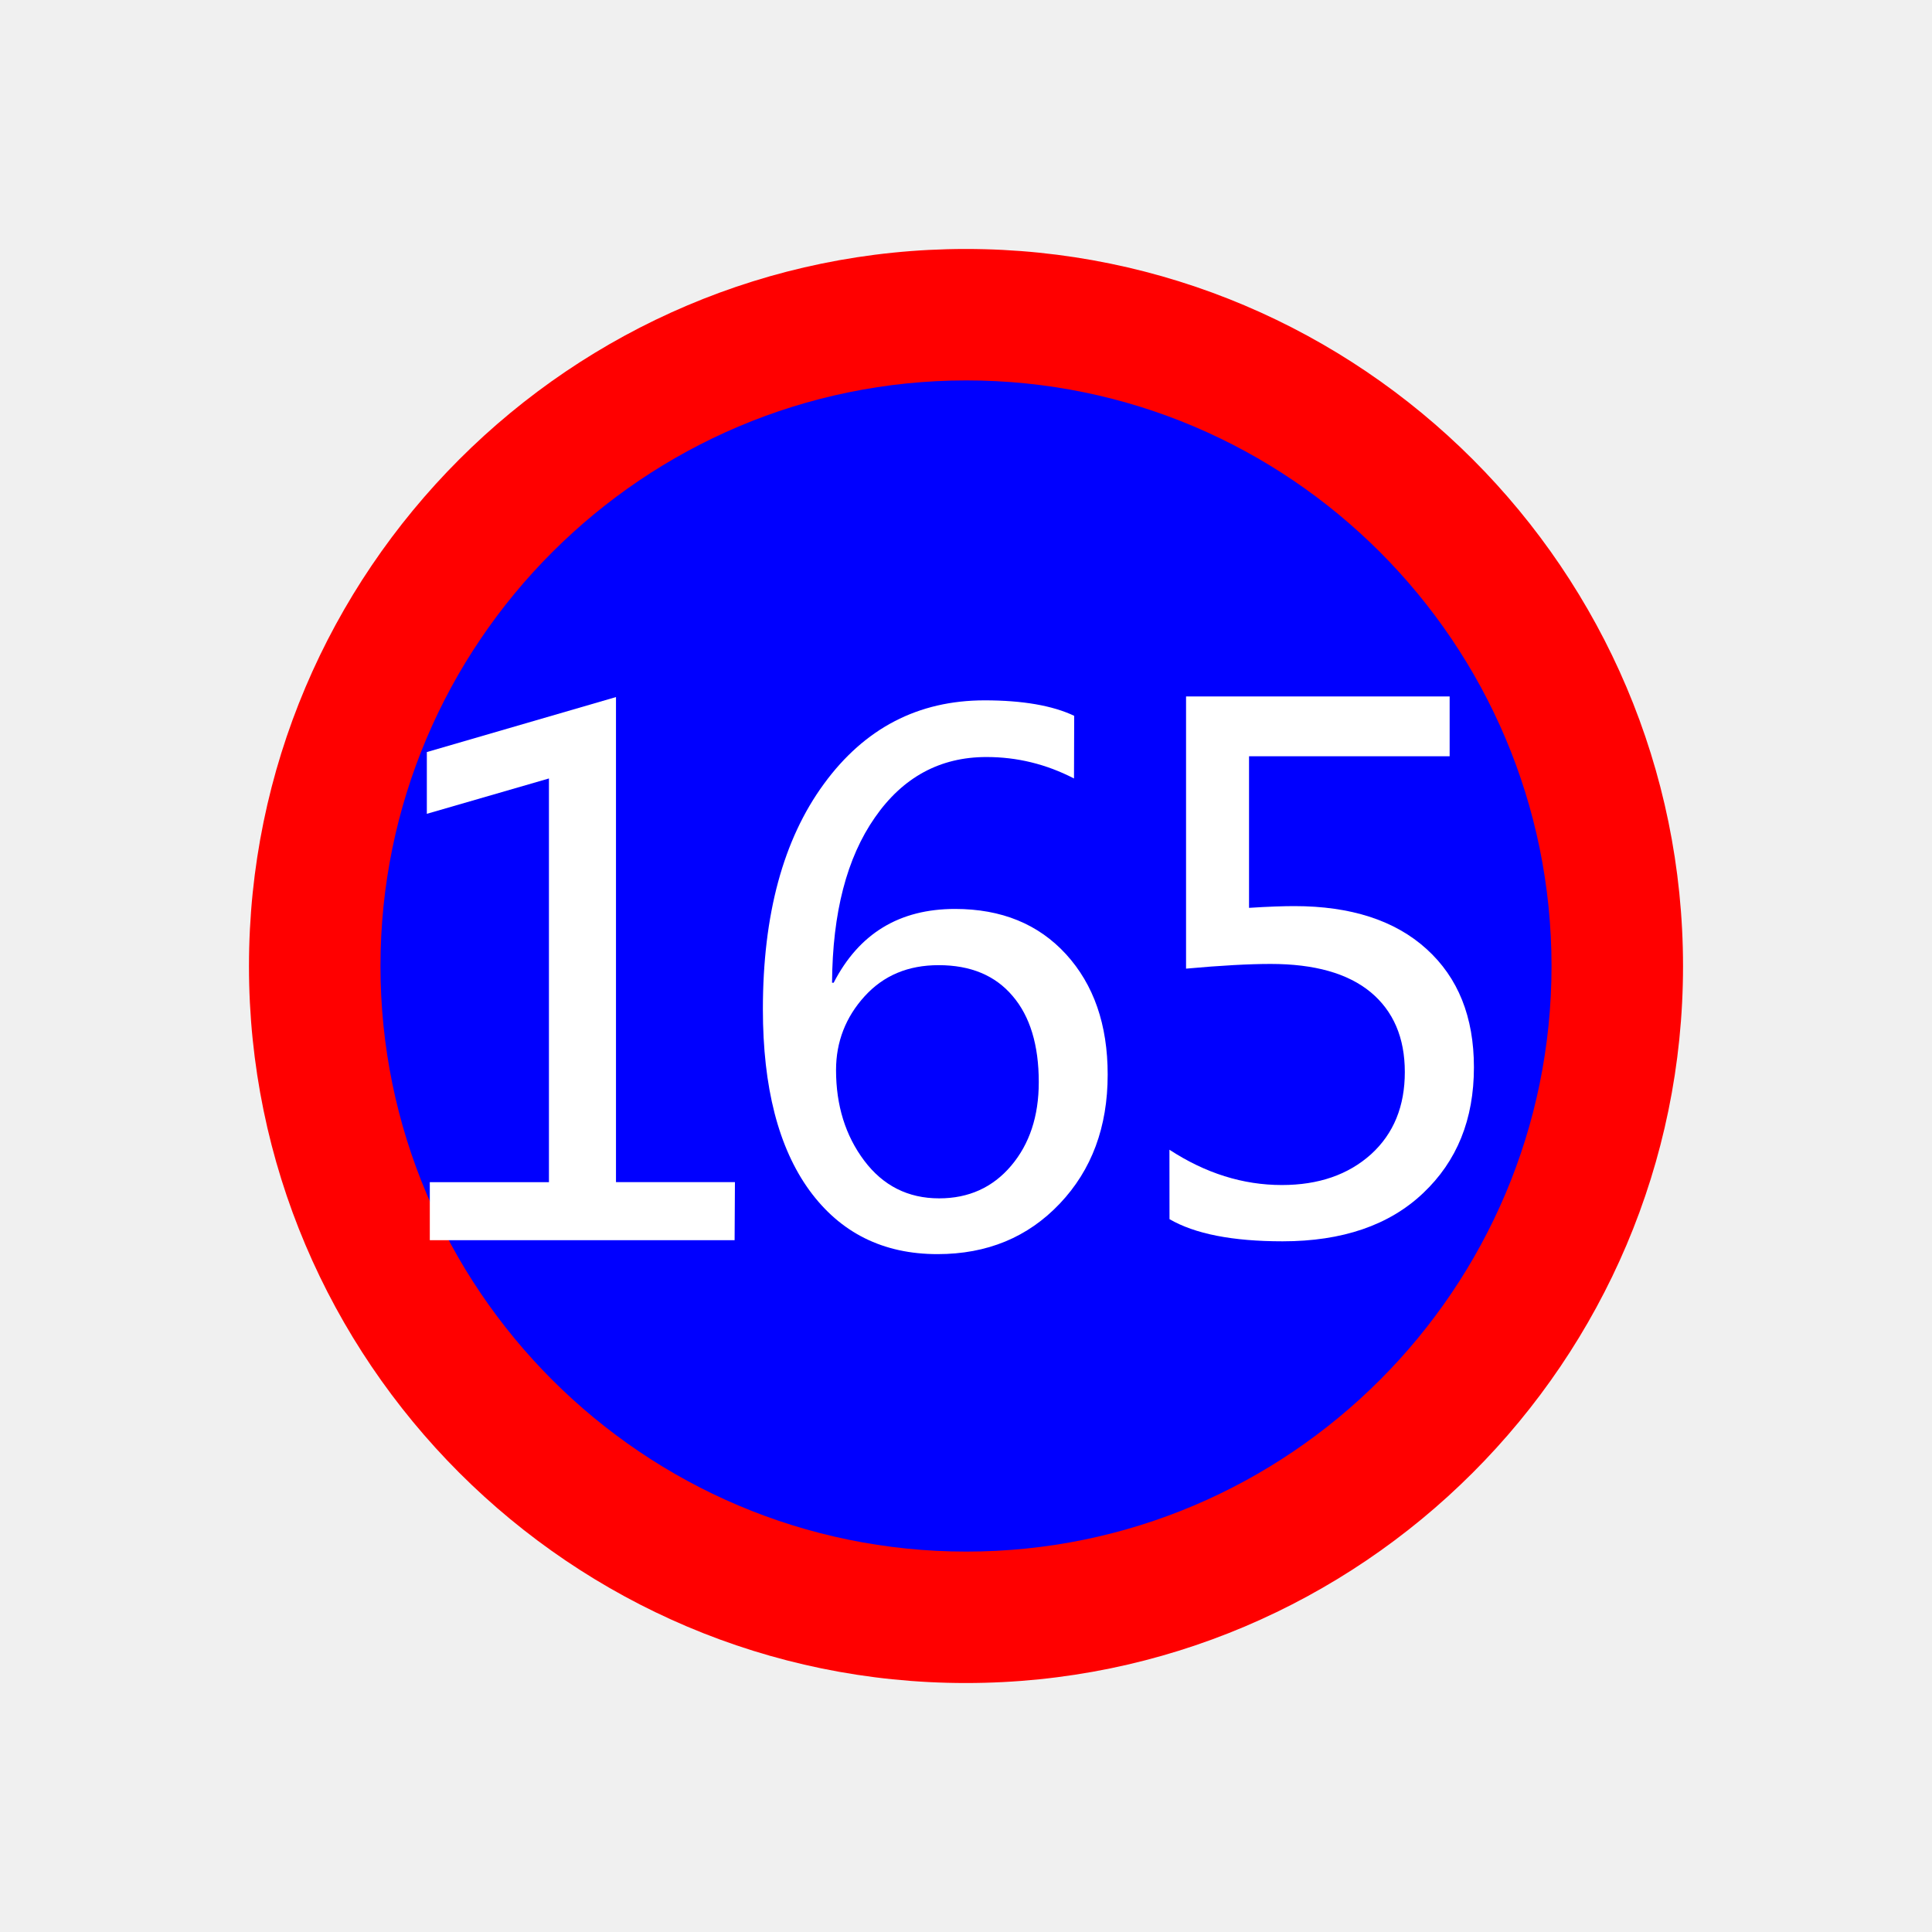
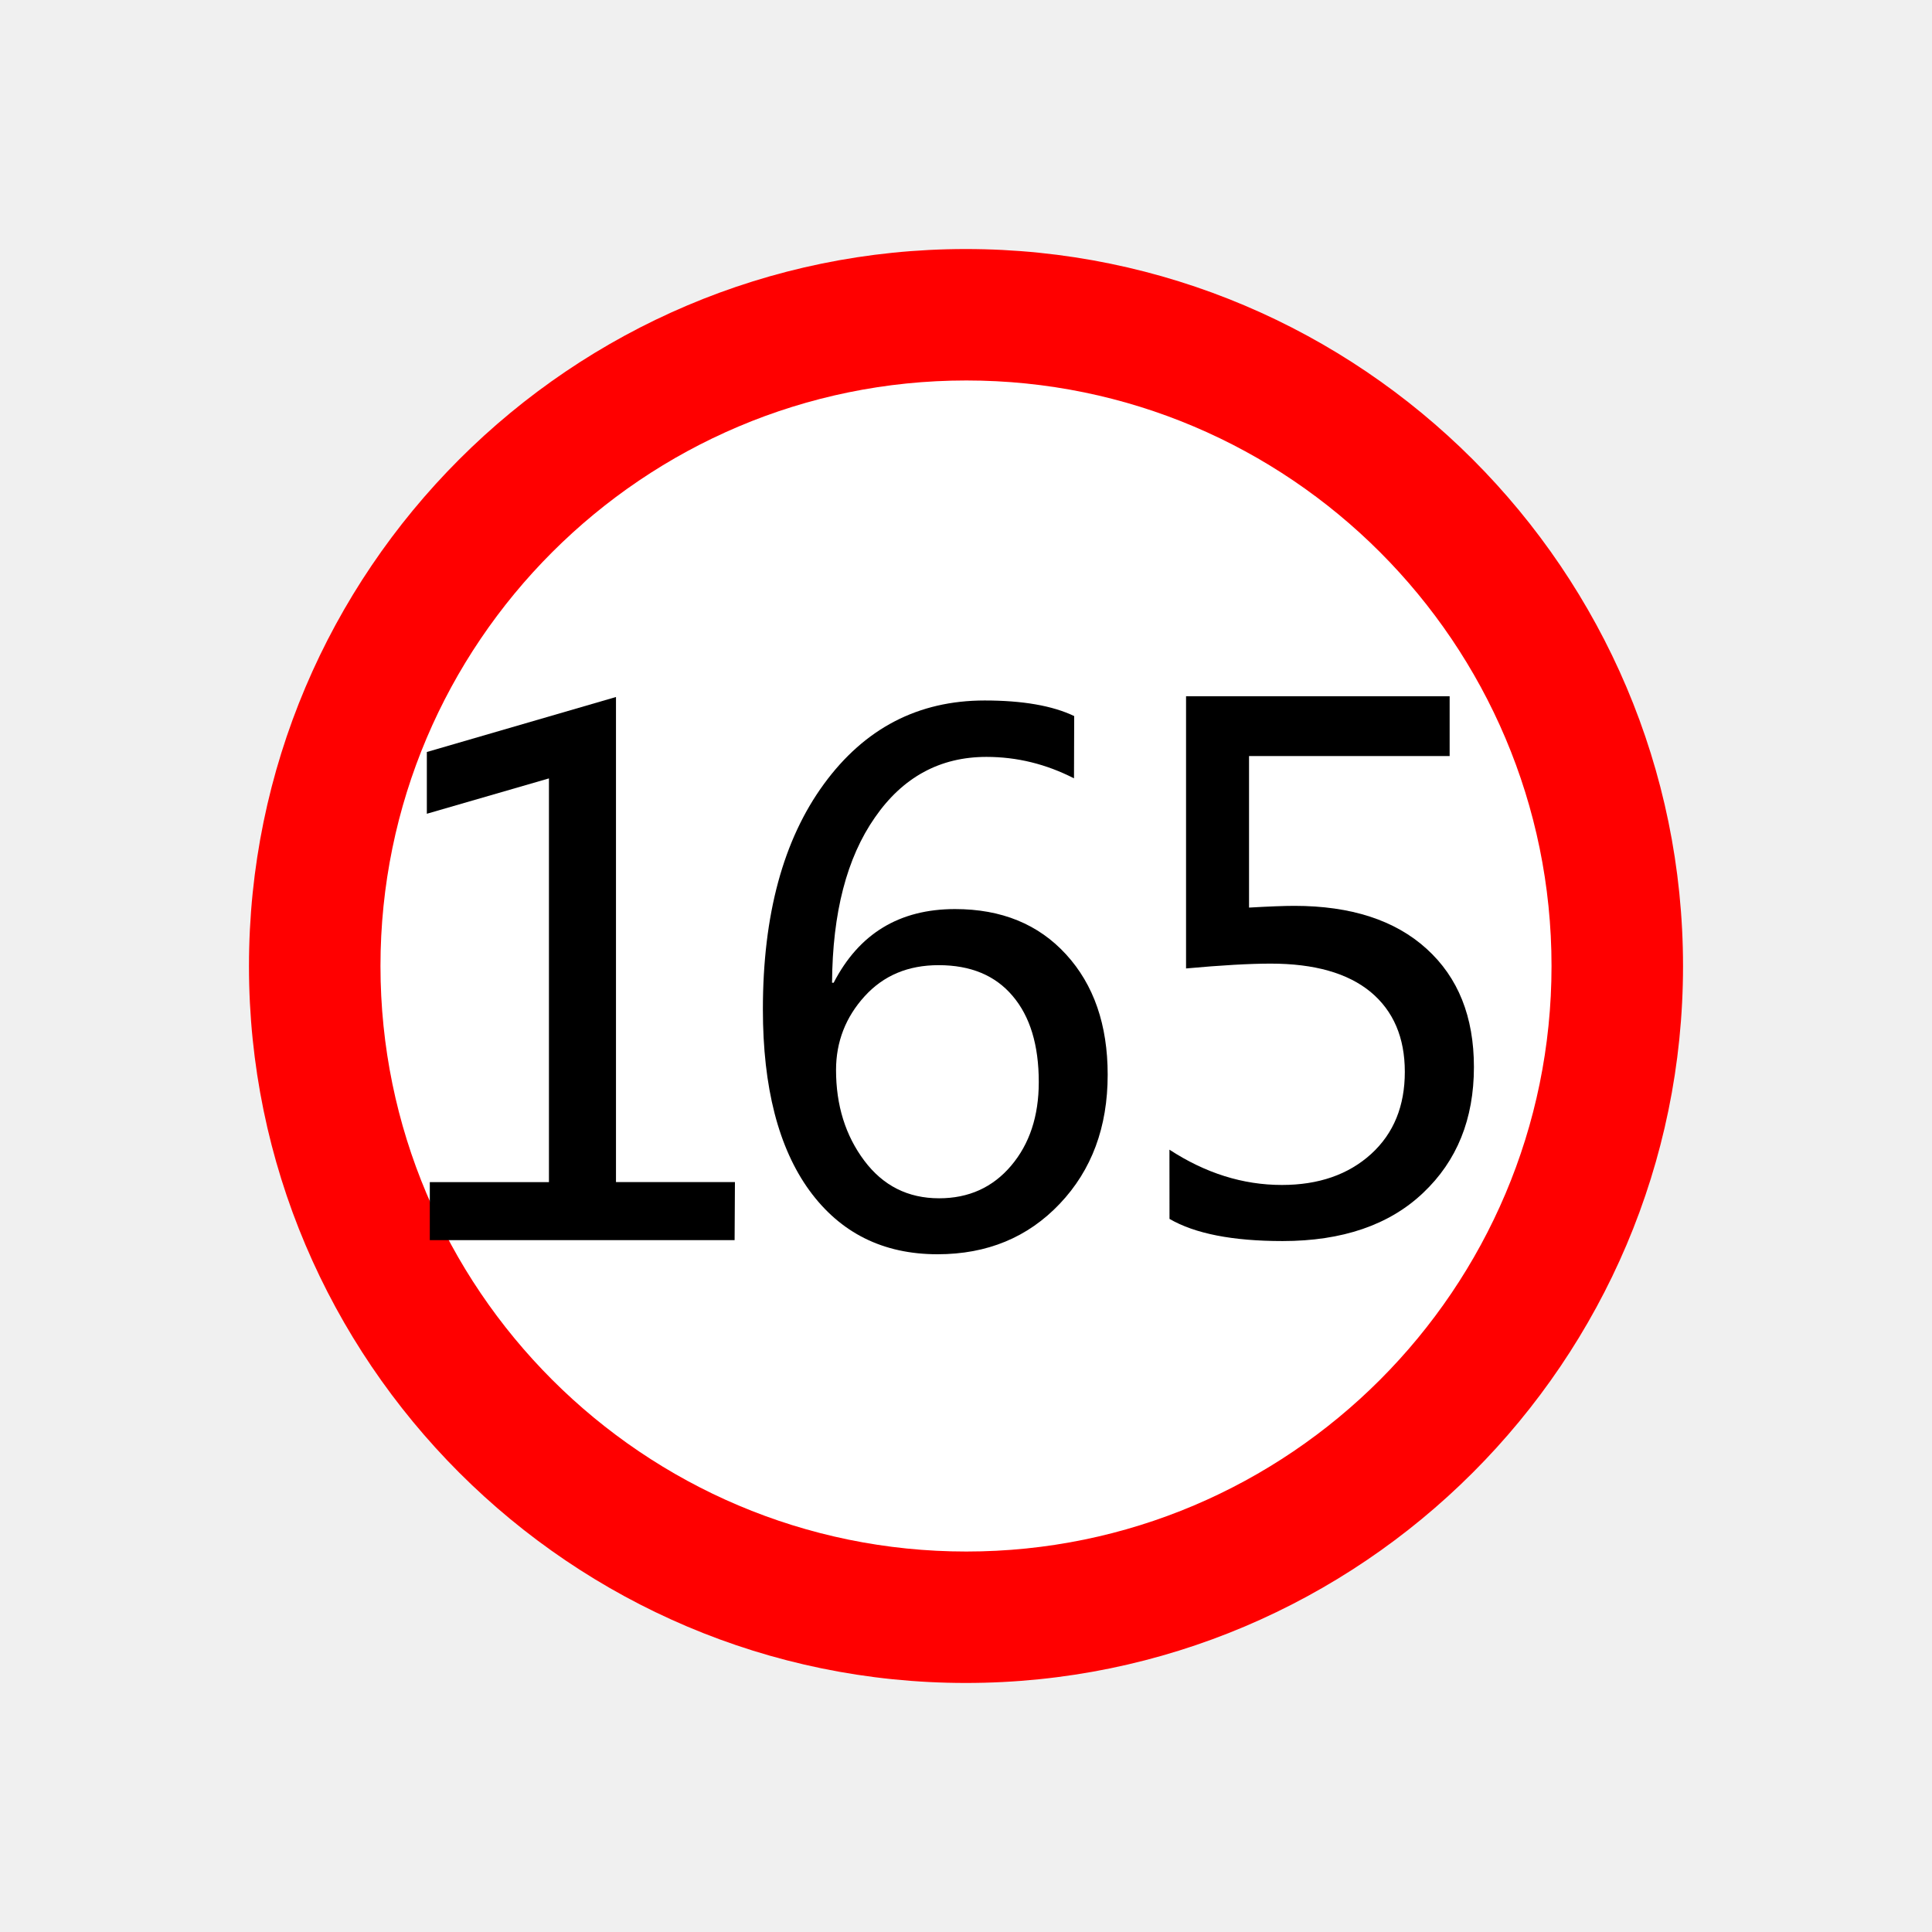
<svg xmlns="http://www.w3.org/2000/svg" version="1.1" id="svg2203" x="0px" y="0px" width="30px" height="30px" viewBox="0 0 30 30" enable-background="new 0 0 30 30" xml:space="preserve">
  <g>
-     <path id="path14" fill="#FF0000" d="M3.866,15.003c0,6.136,4.999,11.131,11.131,11.131c6.14,0,11.137-4.996,11.137-11.131   c0-6.141-4.999-11.137-11.137-11.137C8.863,3.868,3.866,8.865,3.866,15.003z" />
-     <path id="path14_1_" fill="#0000FF" d="M5.908,15.001c0,5.013,4.08,9.092,9.097,9.092c5.014,0,9.087-4.08,9.087-9.092   c0-5.016-4.073-9.094-9.087-9.094C9.987,5.909,5.908,9.988,5.908,15.001z" />
-     <path fill="#FFFFFF" d="M11.407,19.258H6.674v-0.901h1.85v-6.269l-1.896,0.549v-0.959l2.937-0.854v7.532h1.847L11.407,19.258   L11.407,19.258z" />
-     <path fill="#FFFFFF" d="M16.677,12.088c-0.433-0.224-0.886-0.333-1.359-0.333c-0.72,0-1.298,0.313-1.732,0.938   c-0.438,0.627-0.659,1.482-0.666,2.567h0.025c0.394-0.765,1.021-1.146,1.885-1.146c0.72,0,1.294,0.234,1.724,0.704   c0.43,0.472,0.646,1.092,0.646,1.869c0,0.813-0.248,1.48-0.744,2.003c-0.496,0.523-1.128,0.784-1.898,0.784   c-0.845,0-1.508-0.33-1.99-0.991c-0.479-0.66-0.722-1.598-0.722-2.812c0-1.47,0.316-2.637,0.948-3.499   c0.632-0.865,1.464-1.297,2.495-1.297c0.591,0,1.055,0.081,1.391,0.24L16.677,12.088L16.677,12.088z" />
-     <path fill="#0000FF" d="M12.982,16.616c0,0.548,0.146,1.019,0.438,1.407s0.679,0.585,1.163,0.585c0.458,0,0.831-0.168,1.117-0.505   s0.43-0.77,0.43-1.3c0-0.573-0.135-1.021-0.406-1.337c-0.27-0.319-0.651-0.479-1.149-0.479c-0.476,0-0.856,0.161-1.149,0.483   S12.982,16.176,12.982,16.616z" />
+     <path id="path14" fill="#FF0000" d="M3.866,15.002c0,6.136,4.999,11.131,11.131,11.131c6.14,0,11.137-4.996,11.137-11.131   c0-6.139-4.999-11.135-11.137-11.135C8.863,3.867,3.866,8.864,3.866,15.002z" />
+     <path id="path14_1_" fill="#FFFFFF" d="M5.908,15c0,5.013,4.08,9.092,9.097,9.092c5.014,0,9.087-4.08,9.087-9.092   c0-5.014-4.073-9.092-9.087-9.092C9.987,5.908,5.908,9.987,5.908,15z" />
+     <path d="M11.407,19.257H6.674v-0.901h1.85v-6.269l-1.896,0.549v-0.959l2.937-0.854v7.532h1.847L11.407,19.257L11.407,19.257z" />
+     <path d="M16.677,12.086c-0.433-0.222-0.886-0.333-1.359-0.333c-0.72,0-1.298,0.313-1.732,0.94   c-0.438,0.627-0.659,1.482-0.666,2.567h0.025c0.394-0.763,1.021-1.144,1.885-1.144c0.72,0,1.294,0.234,1.724,0.704   s0.646,1.092,0.646,1.869c0,0.813-0.248,1.48-0.744,2.003s-1.128,0.784-1.898,0.784c-0.845,0-1.508-0.33-1.99-0.991   c-0.479-0.66-0.722-1.598-0.722-2.812c0-1.468,0.316-2.635,0.948-3.499c0.632-0.865,1.464-1.297,2.495-1.297   c0.591,0,1.055,0.081,1.391,0.242L16.677,12.086L16.677,12.086z" />
+     <path fill="#FFFFFF" d="M12.982,16.615c0,0.548,0.146,1.017,0.438,1.407c0.292,0.39,0.679,0.585,1.163,0.585   c0.458,0,0.831-0.168,1.117-0.505s0.43-0.77,0.43-1.3c0-0.573-0.135-1.019-0.406-1.337c-0.27-0.319-0.651-0.478-1.149-0.478   c-0.476,0-0.856,0.161-1.149,0.483C13.133,15.792,12.982,16.175,12.982,16.615z" />
    <g>
-       <path fill="#FFFFFF" d="M18.159,17.853c0.559,0.365,1.141,0.548,1.746,0.548c0.57,0,1.032-0.16,1.386-0.479    c0.351-0.32,0.523-0.746,0.523-1.275c0-0.534-0.178-0.947-0.531-1.241c-0.356-0.293-0.873-0.438-1.553-0.438    c-0.323,0-0.765,0.023-1.313,0.073v-4.227h4.093v0.929h-3.115v2.354c0.313-0.02,0.546-0.027,0.704-0.027    c0.877,0,1.563,0.222,2.052,0.666c0.491,0.444,0.736,1.056,0.736,1.837c0,0.808-0.263,1.458-0.79,1.955    c-0.524,0.497-1.253,0.747-2.181,0.747c-0.777,0-1.362-0.115-1.756-0.344L18.159,17.853L18.159,17.853z" />
+       <path d="M18.159,17.852c0.559,0.365,1.141,0.548,1.746,0.548c0.57,0,1.032-0.16,1.386-0.481c0.351-0.32,0.523-0.746,0.523-1.275    c0-0.534-0.178-0.947-0.531-1.241c-0.356-0.293-0.873-0.44-1.553-0.44c-0.323,0-0.765,0.025-1.313,0.075v-4.227h4.093v0.929    h-3.115v2.353c0.313-0.018,0.546-0.027,0.704-0.027c0.877,0,1.563,0.222,2.052,0.666c0.491,0.444,0.736,1.056,0.736,1.837    c0,0.806-0.263,1.458-0.79,1.955c-0.524,0.497-1.253,0.747-2.181,0.747c-0.777,0-1.362-0.115-1.756-0.344L18.159,17.852    L18.159,17.852z" />
    </g>
  </g>
</svg>
